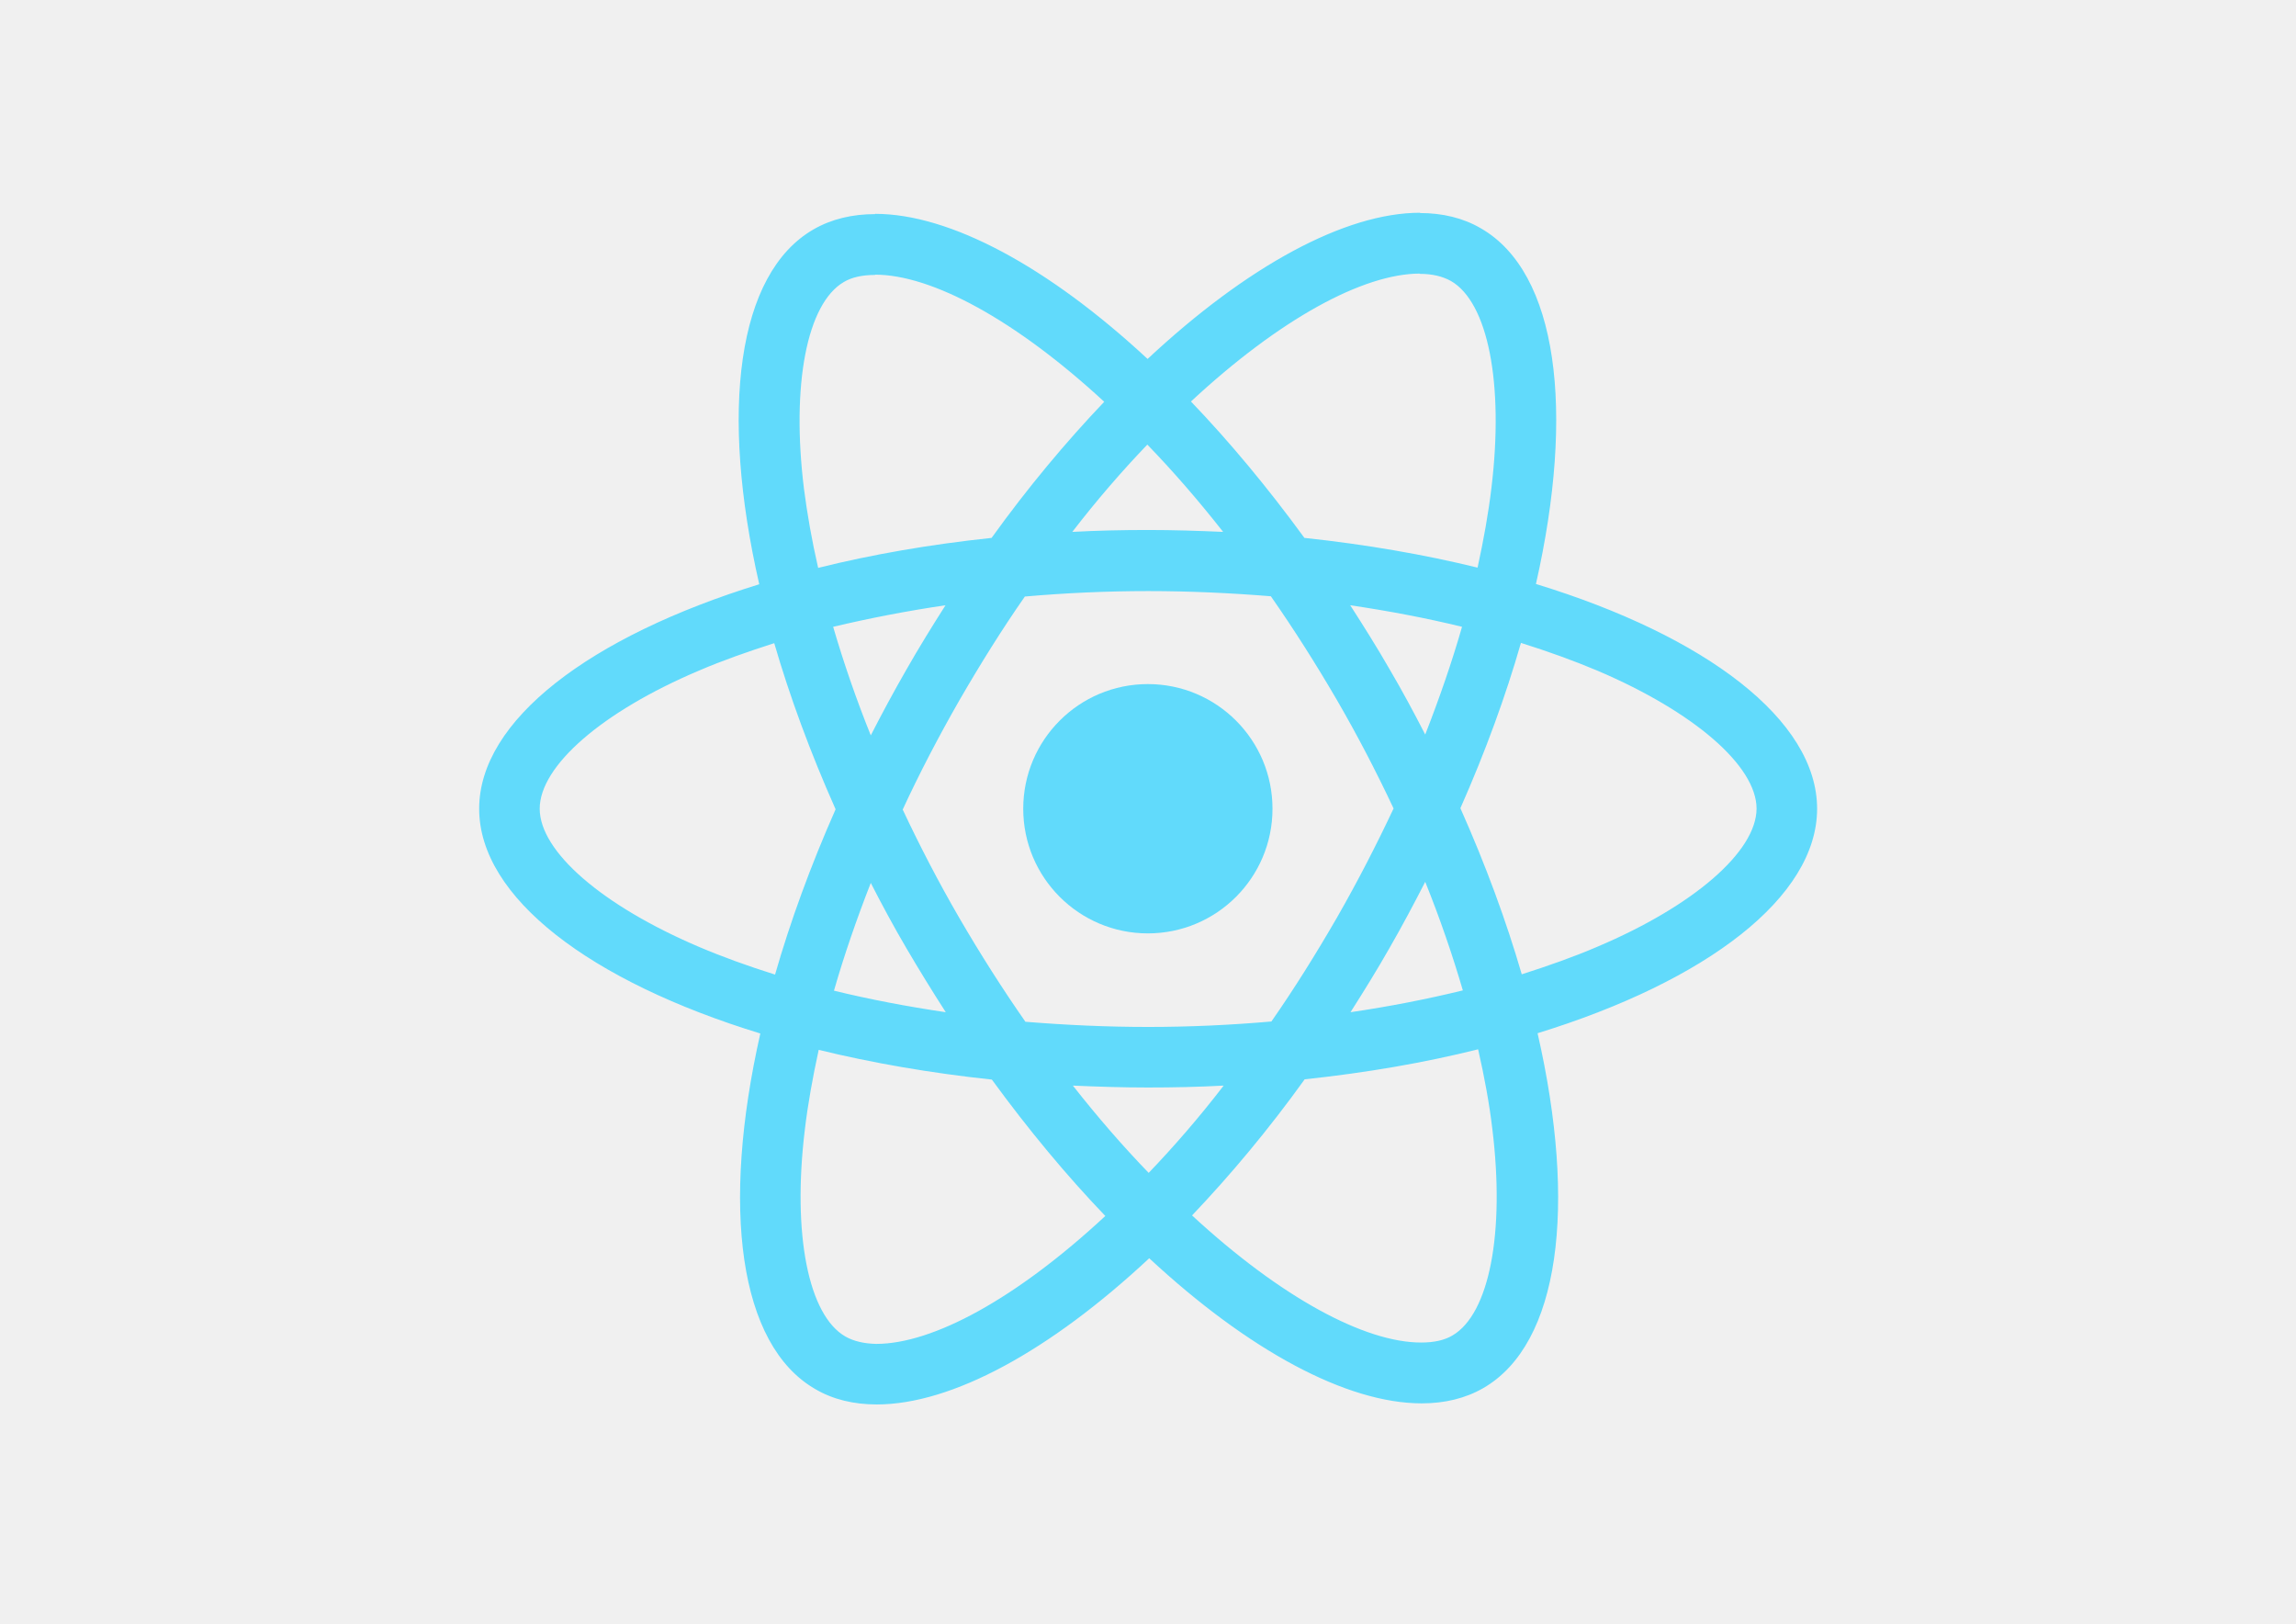
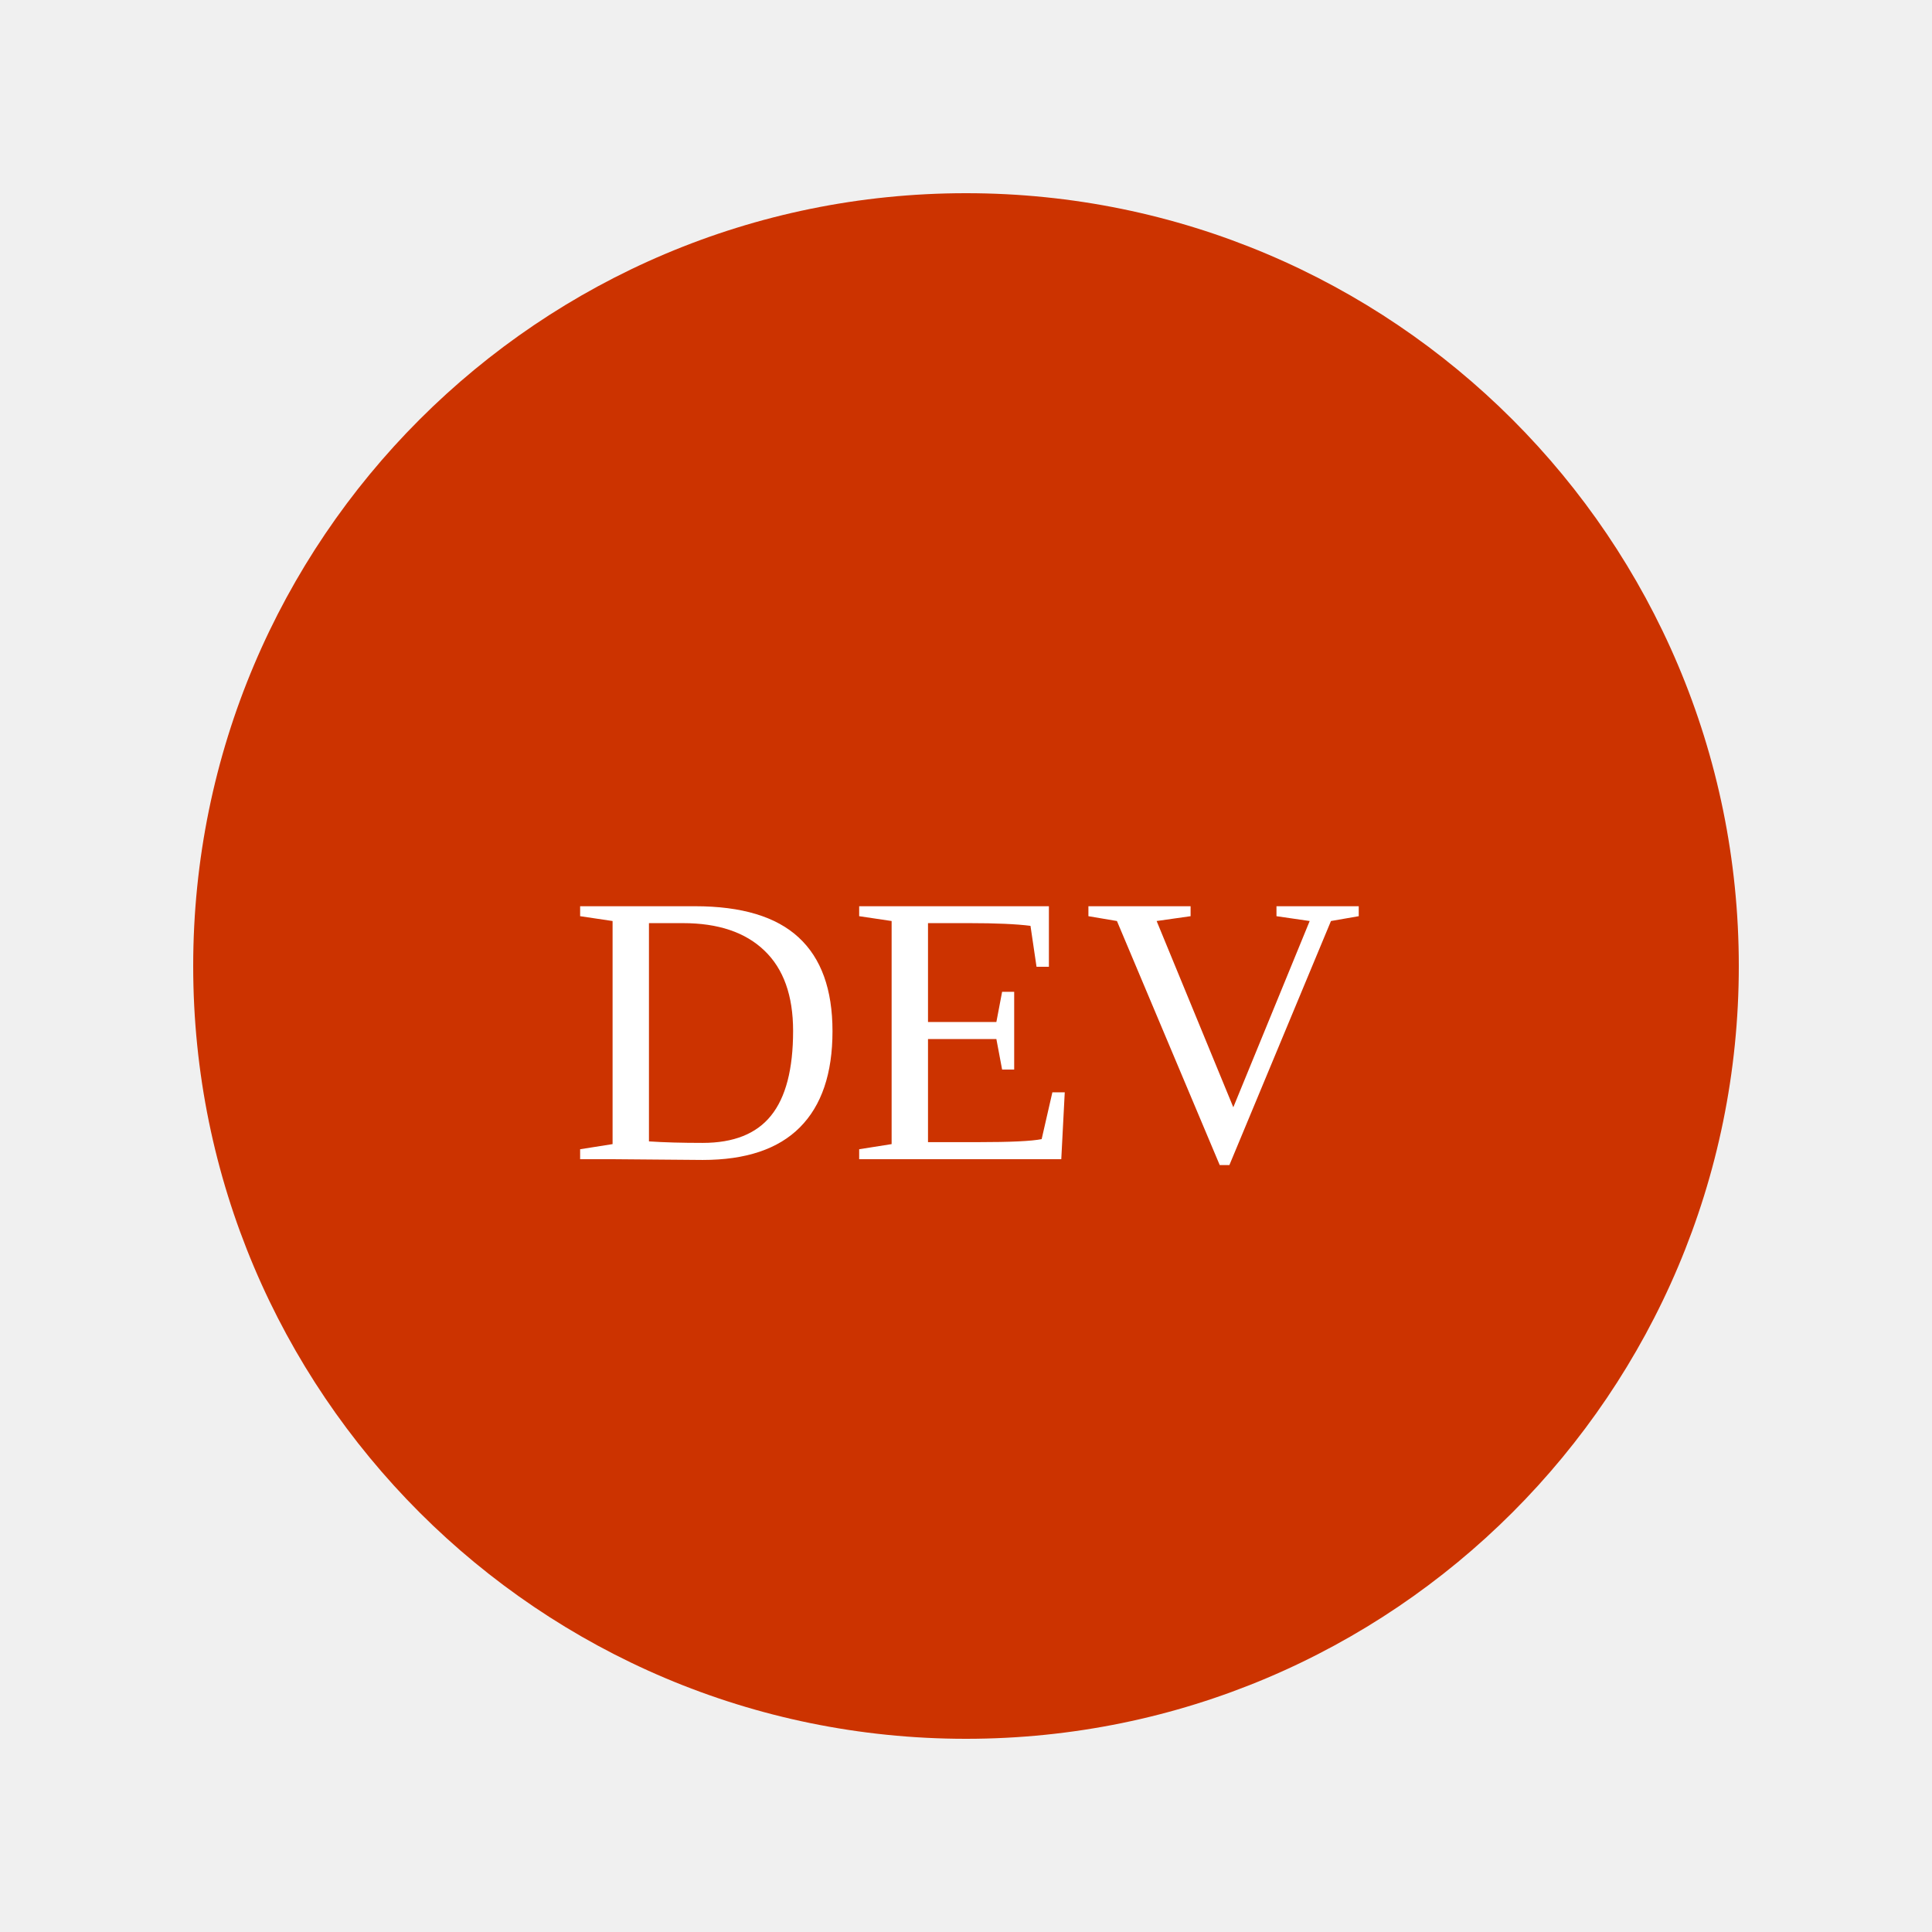
- <svg xmlns="http://www.w3.org/2000/svg" viewBox="0 0 841.9 595.3">
-   <g fill="#61DAFB">
-     <path d="M666.3 296.5c0-32.5-40.7-63.3-103.1-82.4 14.4-63.6 8-114.2-20.2-130.4-6.5-3.8-14.1-5.6-22.4-5.6v22.3c4.6 0 8.3.9 11.4 2.6 13.6 7.8 19.5 37.5 14.9 75.7-1.1 9.4-2.9 19.3-5.1 29.4-19.6-4.8-41-8.5-63.5-10.9-13.5-18.5-27.5-35.3-41.6-50 32.6-30.3 63.2-46.9 84-46.9V78c-27.5 0-63.5 19.6-99.9 53.6-36.4-33.8-72.4-53.2-99.9-53.2v22.3c20.7 0 51.4 16.5 84 46.6-14 14.7-28 31.4-41.3 49.9-22.6 2.4-44 6.1-63.6 11-2.3-10-4-19.7-5.2-29-4.7-38.2 1.1-67.9 14.6-75.8 3-1.8 6.9-2.6 11.5-2.6V78.5c-8.4 0-16 1.8-22.6 5.6-28.1 16.2-34.4 66.7-19.9 130.1-62.2 19.2-102.7 49.9-102.7 82.3 0 32.5 40.7 63.3 103.1 82.4-14.4 63.6-8 114.2 20.2 130.4 6.5 3.8 14.1 5.6 22.5 5.6 27.5 0 63.5-19.6 99.9-53.6 36.4 33.8 72.4 53.2 99.9 53.2 8.4 0 16-1.8 22.6-5.6 28.1-16.2 34.4-66.7 19.9-130.1 62-19.1 102.5-49.9 102.5-82.3zm-130.2-66.7c-3.7 12.9-8.3 26.2-13.5 39.5-4.1-8-8.4-16-13.1-24-4.6-8-9.5-15.8-14.4-23.4 14.2 2.1 27.9 4.7 41 7.9zm-45.8 106.5c-7.8 13.5-15.8 26.3-24.1 38.2-14.9 1.3-30 2-45.2 2-15.1 0-30.2-.7-45-1.9-8.3-11.9-16.4-24.6-24.2-38-7.6-13.1-14.5-26.4-20.8-39.8 6.2-13.4 13.2-26.8 20.7-39.9 7.8-13.5 15.8-26.3 24.1-38.2 14.9-1.3 30-2 45.2-2 15.1 0 30.2.7 45 1.9 8.3 11.9 16.4 24.6 24.2 38 7.6 13.1 14.5 26.4 20.8 39.8-6.3 13.4-13.2 26.8-20.7 39.9zm32.3-13c5.4 13.4 10 26.8 13.8 39.8-13.1 3.2-26.9 5.9-41.2 8 4.9-7.7 9.8-15.6 14.4-23.7 4.6-8 8.9-16.1 13-24.1zM421.2 430c-9.3-9.6-18.6-20.3-27.8-32 9 .4 18.2.7 27.5.7 9.4 0 18.7-.2 27.8-.7-9 11.7-18.3 22.4-27.5 32zm-74.4-58.9c-14.2-2.1-27.9-4.7-41-7.9 3.7-12.9 8.3-26.2 13.5-39.5 4.1 8 8.4 16 13.1 24 4.7 8 9.5 15.8 14.4 23.4zM420.7 163c9.3 9.6 18.6 20.3 27.8 32-9-.4-18.2-.7-27.5-.7-9.4 0-18.7.2-27.8.7 9-11.7 18.3-22.4 27.5-32zm-74 58.9c-4.9 7.7-9.8 15.6-14.4 23.7-4.6 8-8.9 16-13 24-5.4-13.4-10-26.8-13.8-39.8 13.1-3.1 26.9-5.8 41.2-7.9zm-90.5 125.2c-35.4-15.1-58.3-34.9-58.3-50.6 0-15.7 22.9-35.6 58.3-50.6 8.6-3.7 18-7 27.7-10.1 5.7 19.6 13.2 40 22.5 60.9-9.2 20.8-16.6 41.1-22.2 60.6-9.9-3.1-19.3-6.5-28-10.2zM310 490c-13.6-7.8-19.5-37.5-14.9-75.7 1.1-9.4 2.9-19.3 5.1-29.4 19.6 4.8 41 8.5 63.5 10.9 13.5 18.5 27.5 35.3 41.6 50-32.6 30.3-63.2 46.9-84 46.9-4.5-.1-8.3-1-11.3-2.7zm237.2-76.2c4.7 38.2-1.1 67.9-14.6 75.8-3 1.8-6.9 2.6-11.5 2.6-20.7 0-51.4-16.5-84-46.6 14-14.7 28-31.4 41.3-49.9 22.6-2.4 44-6.1 63.6-11 2.3 10.1 4.1 19.8 5.2 29.1zm38.5-66.7c-8.6 3.7-18 7-27.7 10.1-5.7-19.6-13.2-40-22.5-60.9 9.2-20.8 16.6-41.1 22.2-60.6 9.9 3.1 19.3 6.5 28.1 10.2 35.4 15.1 58.3 34.9 58.3 50.6-.1 15.7-23 35.6-58.4 50.6zM320.8 78.4z" />
-     <circle cx="420.9" cy="296.5" r="45.7" />
-     <path d="M520.5 78.1z" />
-   </g>
+ <svg xmlns="http://www.w3.org/2000/svg" width="200" height="200">
+   <circle cx="100" cy="100" r="80" fill="#CC3300" />
+   <text x="100" y="120" font-size="40" text-anchor="middle" fill="white">DEV</text>
</svg>
